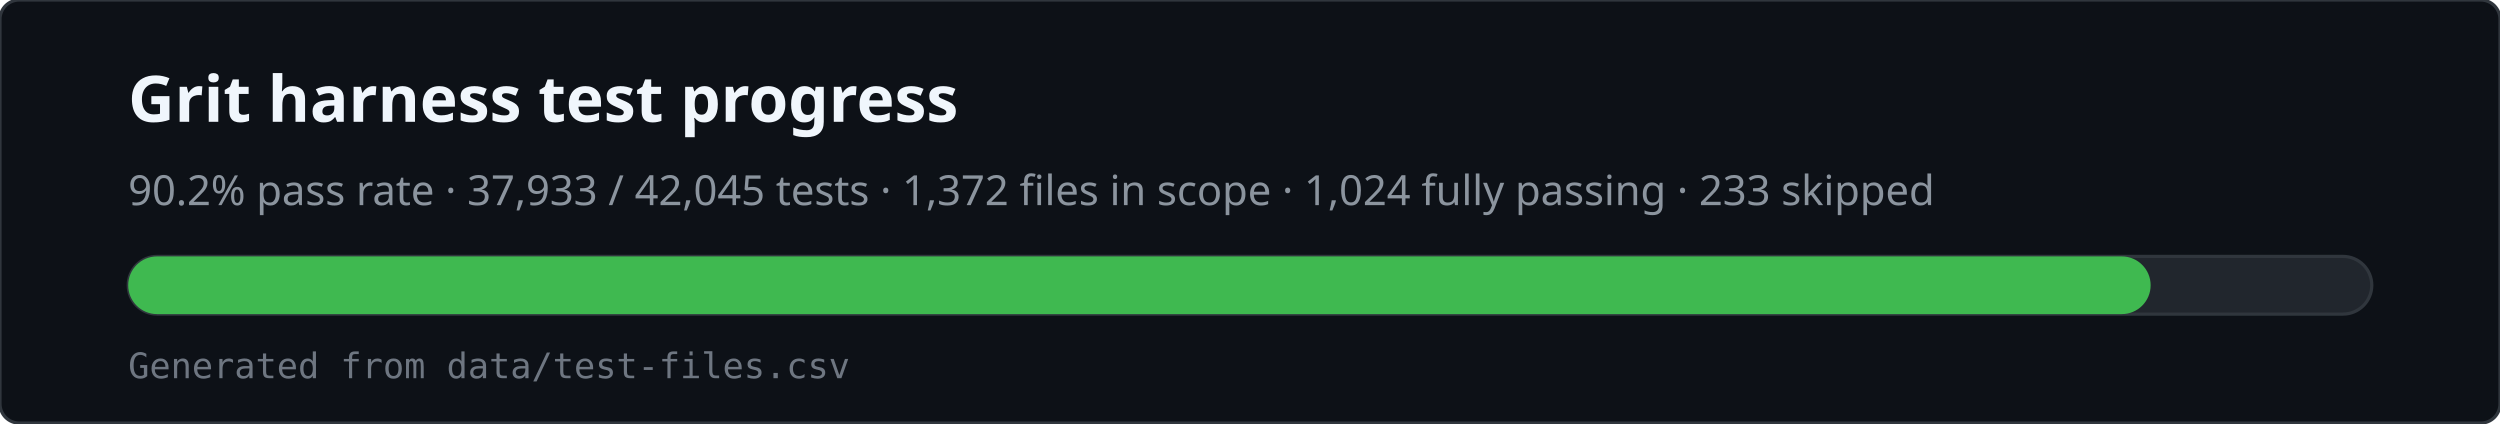
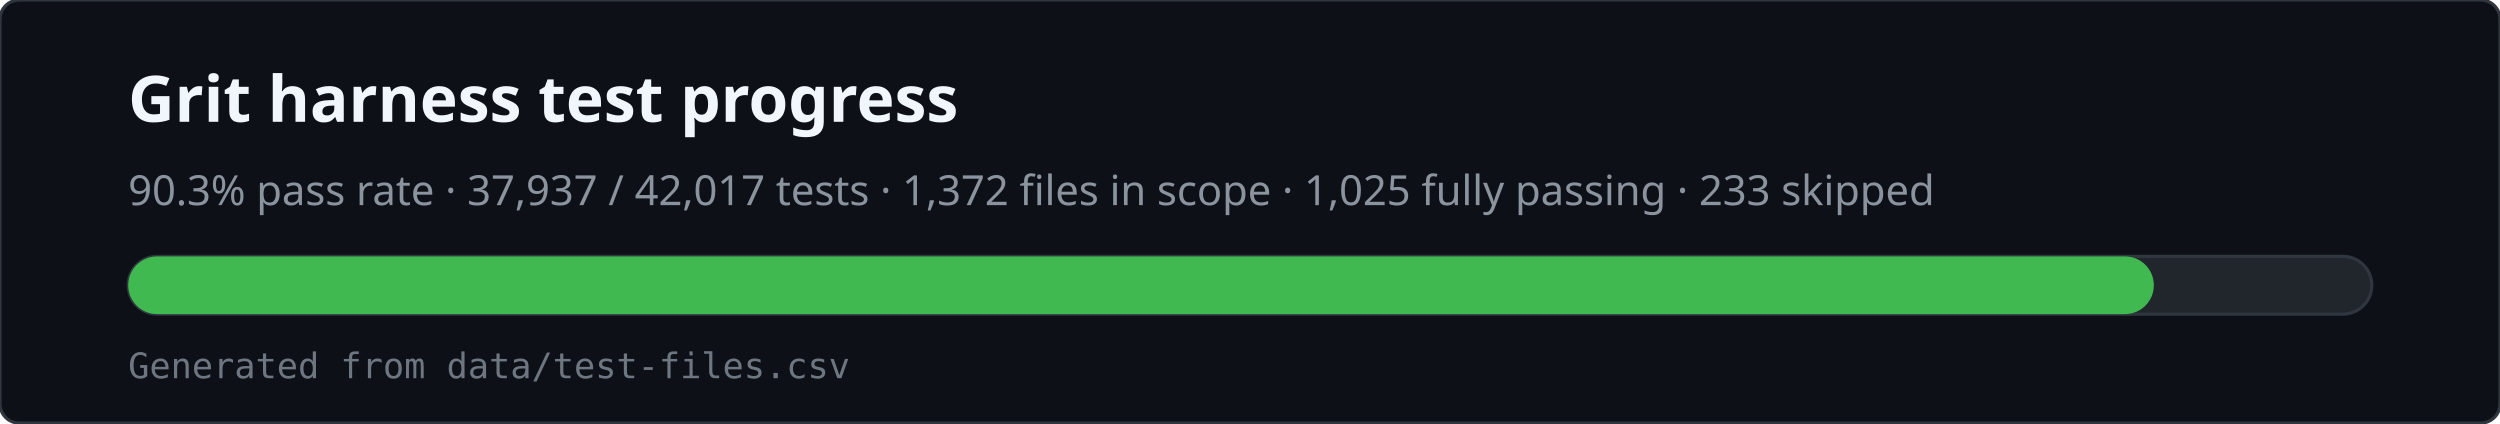
<svg xmlns="http://www.w3.org/2000/svg" viewBox="0 0 780 132" width="780" height="132" role="img" aria-labelledby="svg-title svg-desc">
  <rect x="0" y="0" width="780" height="132" rx="6" fill="#0d1117" stroke="#30363d" />
  <text x="40" y="38" fill="#f0f6fc" font-family="ui-sans-serif,system-ui,sans-serif" font-size="20" font-weight="600">Grit harness test progress</text>
-   <text x="40" y="64" fill="#8b949e" font-family="ui-sans-serif,system-ui,sans-serif" font-size="13">90.2% pass rate · 37,933 / 42,045 tests · 1,372 files in scope · 1,024 fully passing · 233 skipped</text>
+   <text x="40" y="64" fill="#8b949e" font-family="ui-sans-serif,system-ui,sans-serif" font-size="13">90.3% pass rate · 37,937 / 42,017 tests · 1,372 files in scope · 1,025 fully passing · 233 skipped</text>
  <rect x="40" y="80" width="700" height="18" rx="9" fill="#21262d" stroke="#30363d" />
-   <rect x="40" y="80" width="631" height="18" rx="9" fill="#3fb950" />
+   <rect x="40" y="80" width="632" height="18" rx="9" fill="#3fb950" />
  <text x="40" y="118" fill="#6e7681" font-family="ui-monospace,monospace" font-size="11">Generated from data/test-files.csv</text>
</svg>
